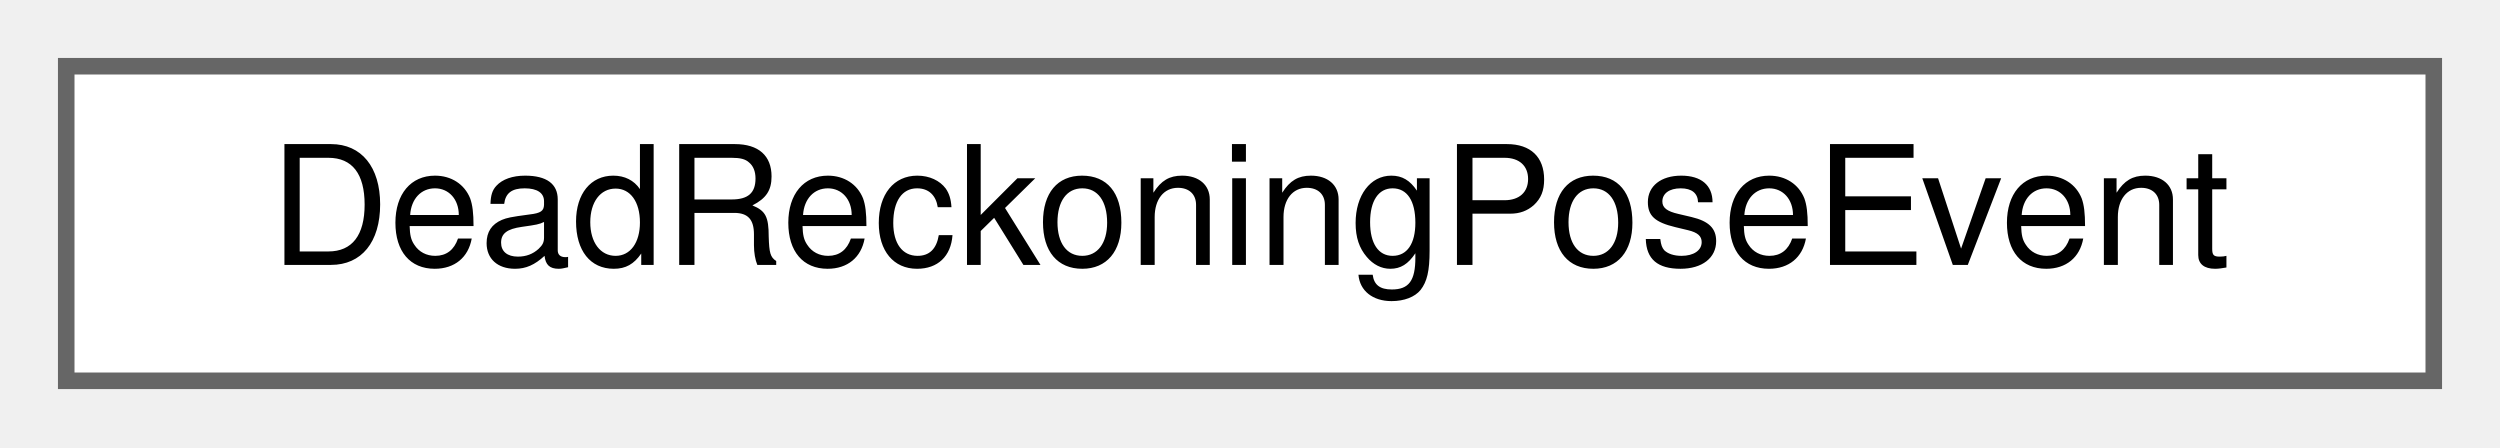
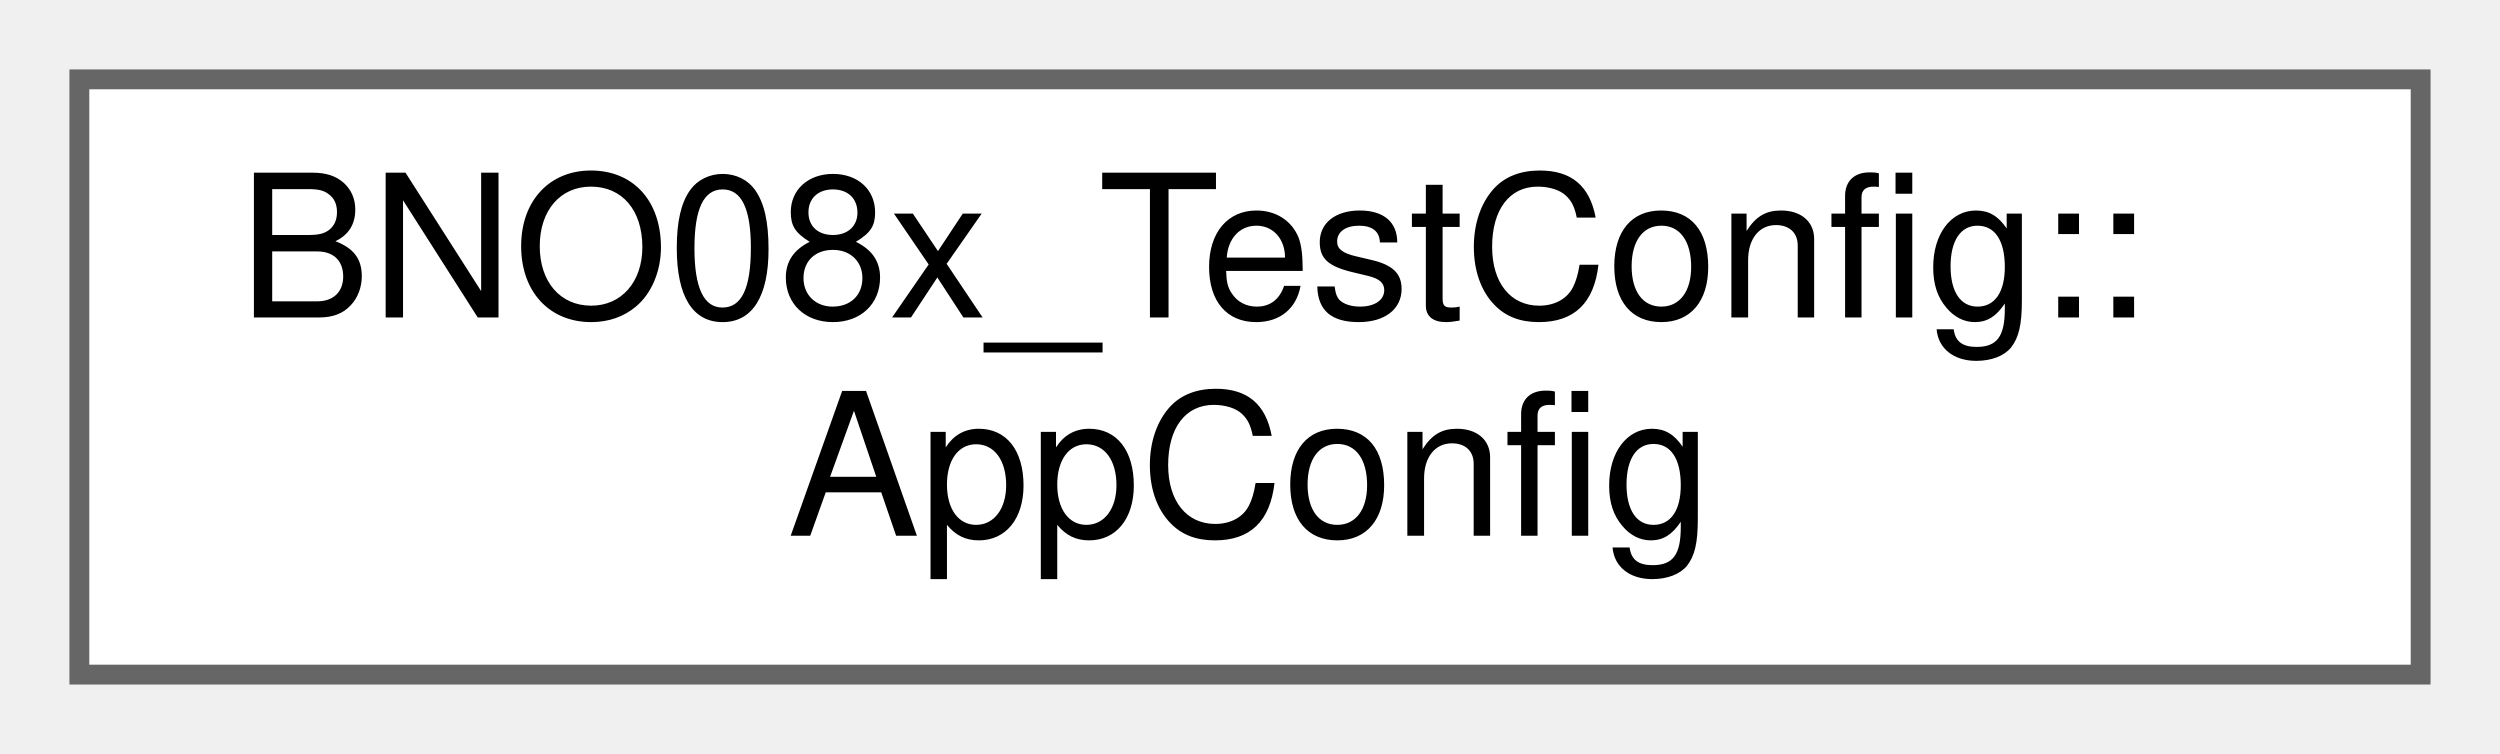
- <svg xmlns="http://www.w3.org/2000/svg" xmlns:xlink="http://www.w3.org/1999/xlink" width="151pt" height="27pt" viewBox="0.00 0.00 151.00 27.00">
-   <g id="graph0" class="graph" transform="scale(1 1) rotate(0) translate(4 23)">
+ <svg xmlns="http://www.w3.org/2000/svg" xmlns:xlink="http://www.w3.org/1999/xlink" width="126pt" height="38pt" viewBox="0.00 0.00 126.00 38.00">
+   <g id="graph0" class="graph" transform="scale(1 1) rotate(0) translate(4 34)">
    <g id="Node000000" class="node">
      <g id="a_Node000000">
-         <a xlink:href="structDeadReckoningPoseEvent.html" target="_top" xlink:title="Dead reckoning position/orientation/velocity payload.">
-           <polygon fill="white" stroke="#666666" points="143,-19 0,-19 0,0 143,0 143,-19" />
-           <text text-anchor="middle" x="71.5" y="-7" font-family="Helvetica,sans-Serif" font-size="10.00">DeadReckoningPoseEvent</text>
+         <a xlink:href="structBNO08x__TestConfig_1_1AppConfig.html" target="_top" xlink:title="Application-specific Configuration.">
+           <polygon fill="white" stroke="#666666" points="118,-30 0,-30 0,0 118,0 118,-30" />
+           <text text-anchor="start" x="8" y="-18" font-family="Helvetica,sans-Serif" font-size="10.00">BNO08x_TestConfig::</text>
+           <text text-anchor="middle" x="59" y="-7" font-family="Helvetica,sans-Serif" font-size="10.00">AppConfig</text>
        </a>
      </g>
    </g>
  </g>
</svg>
